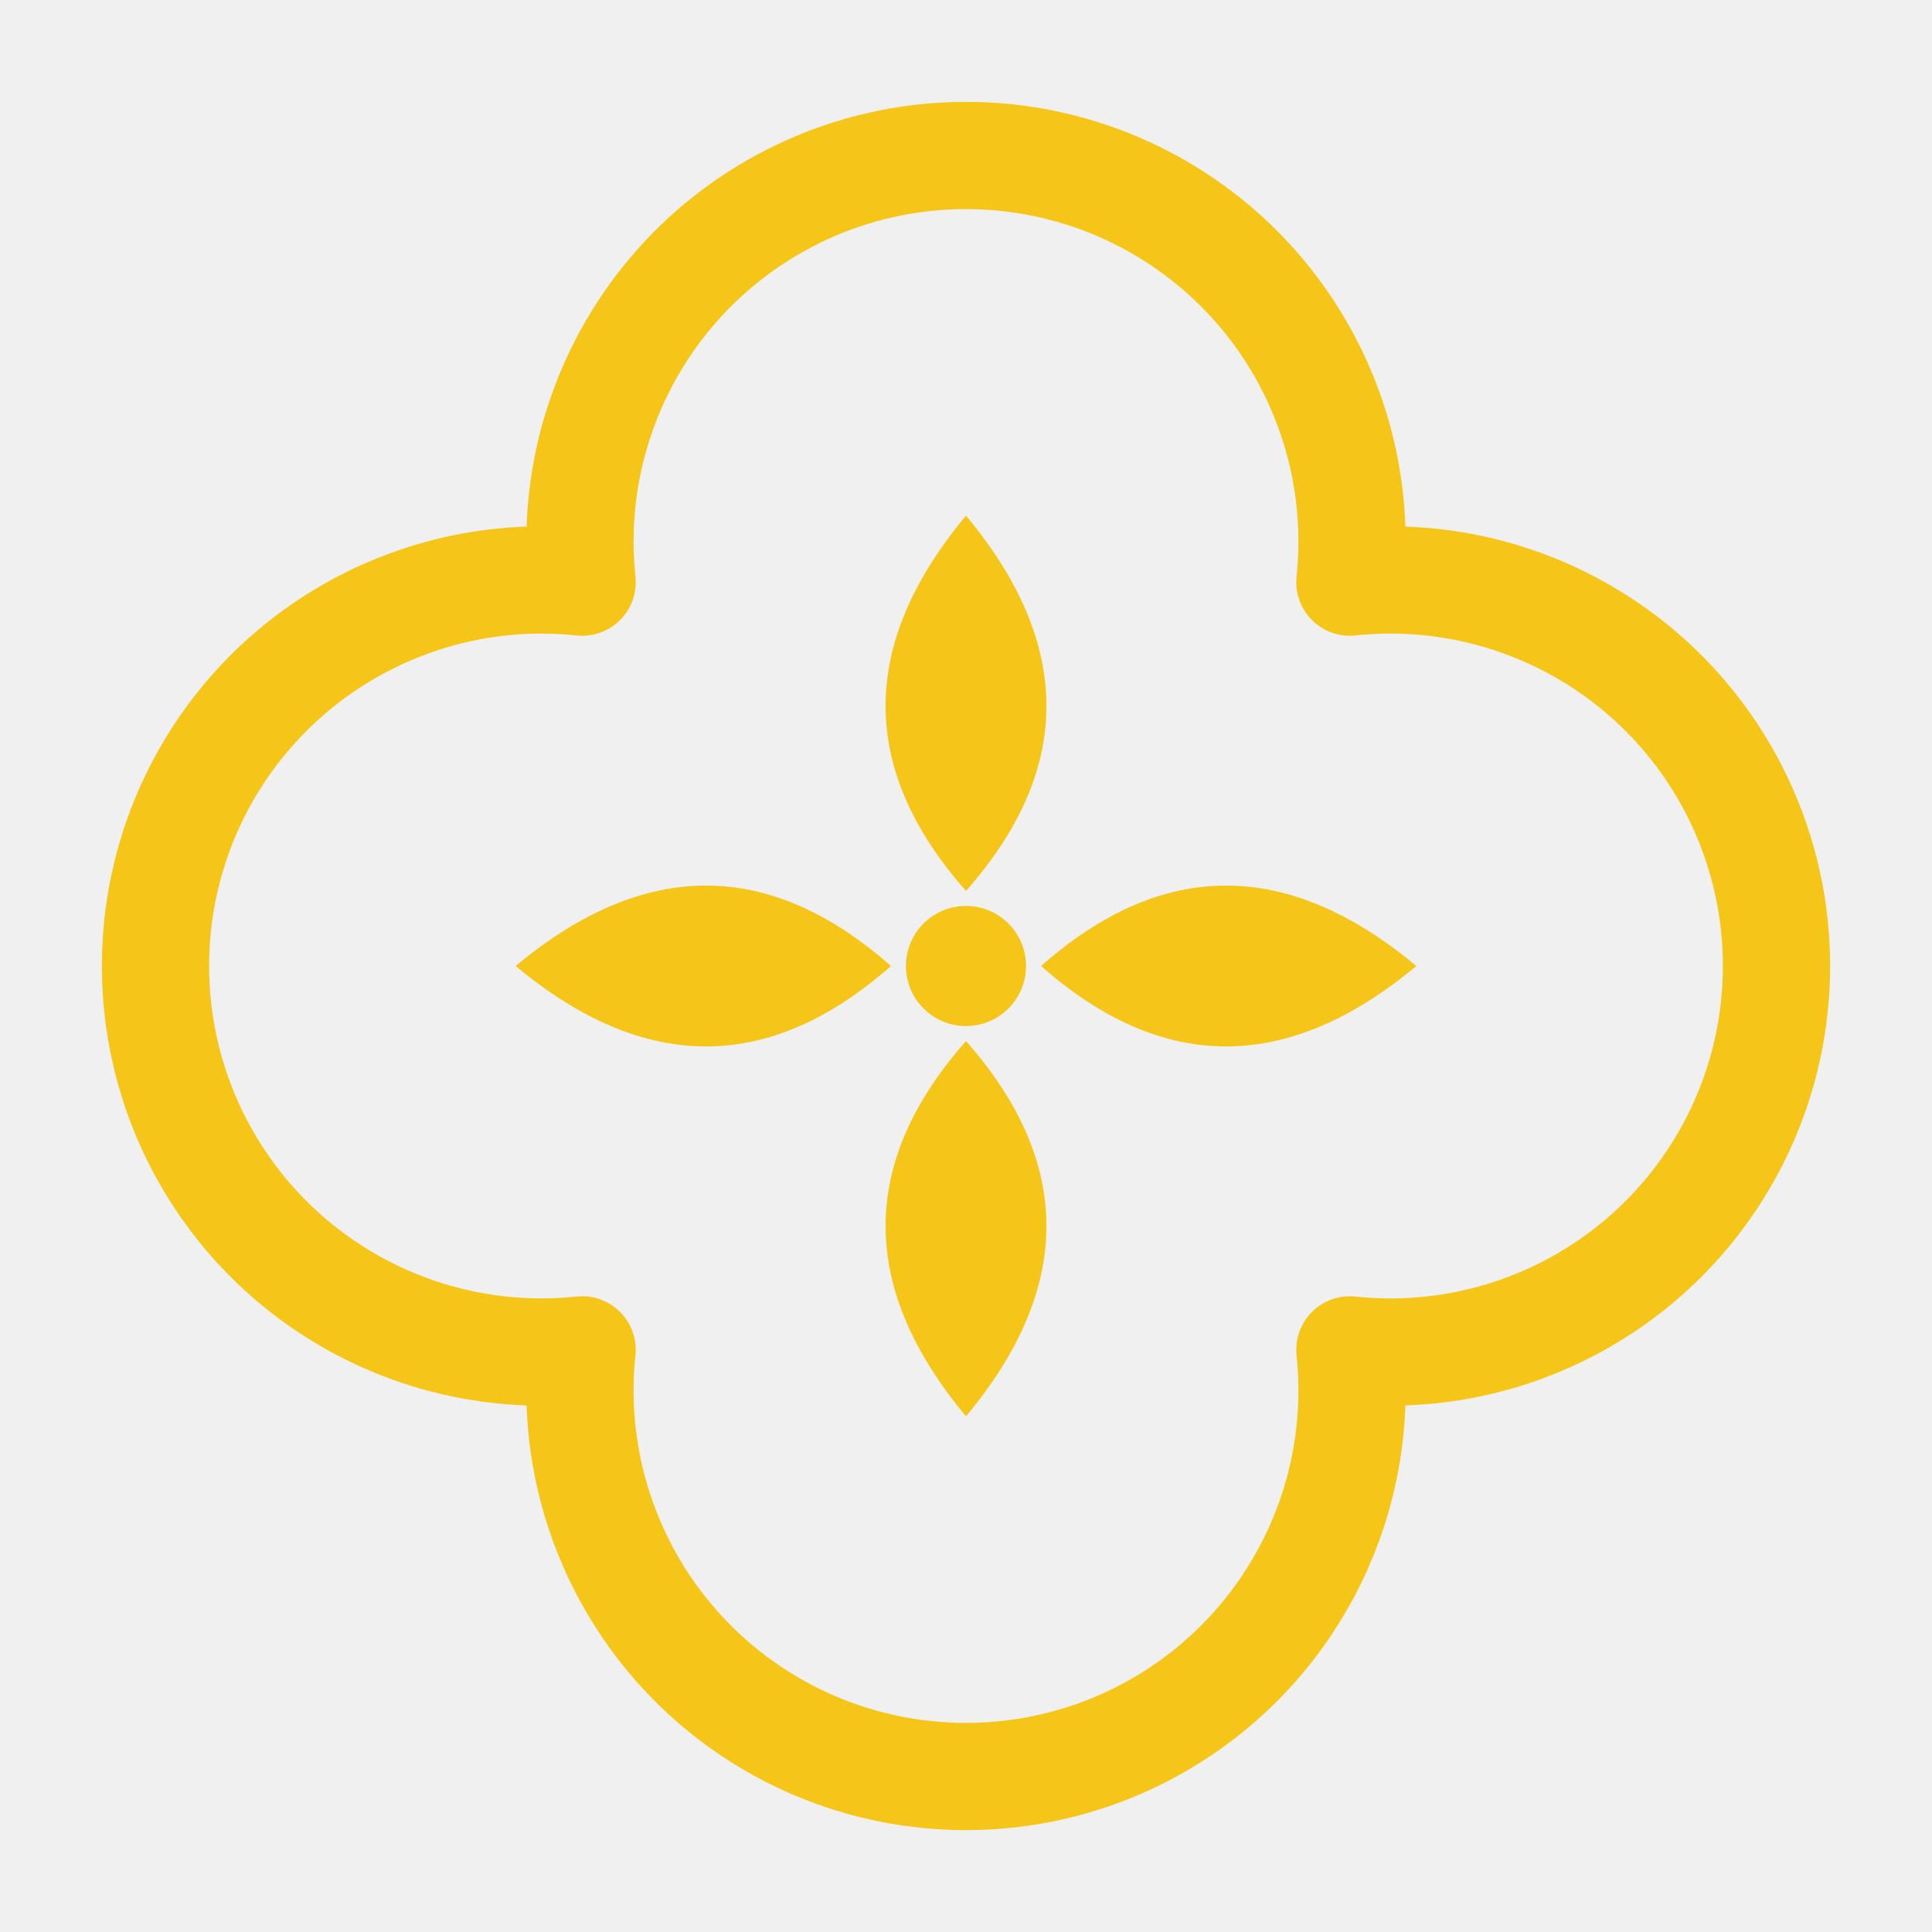
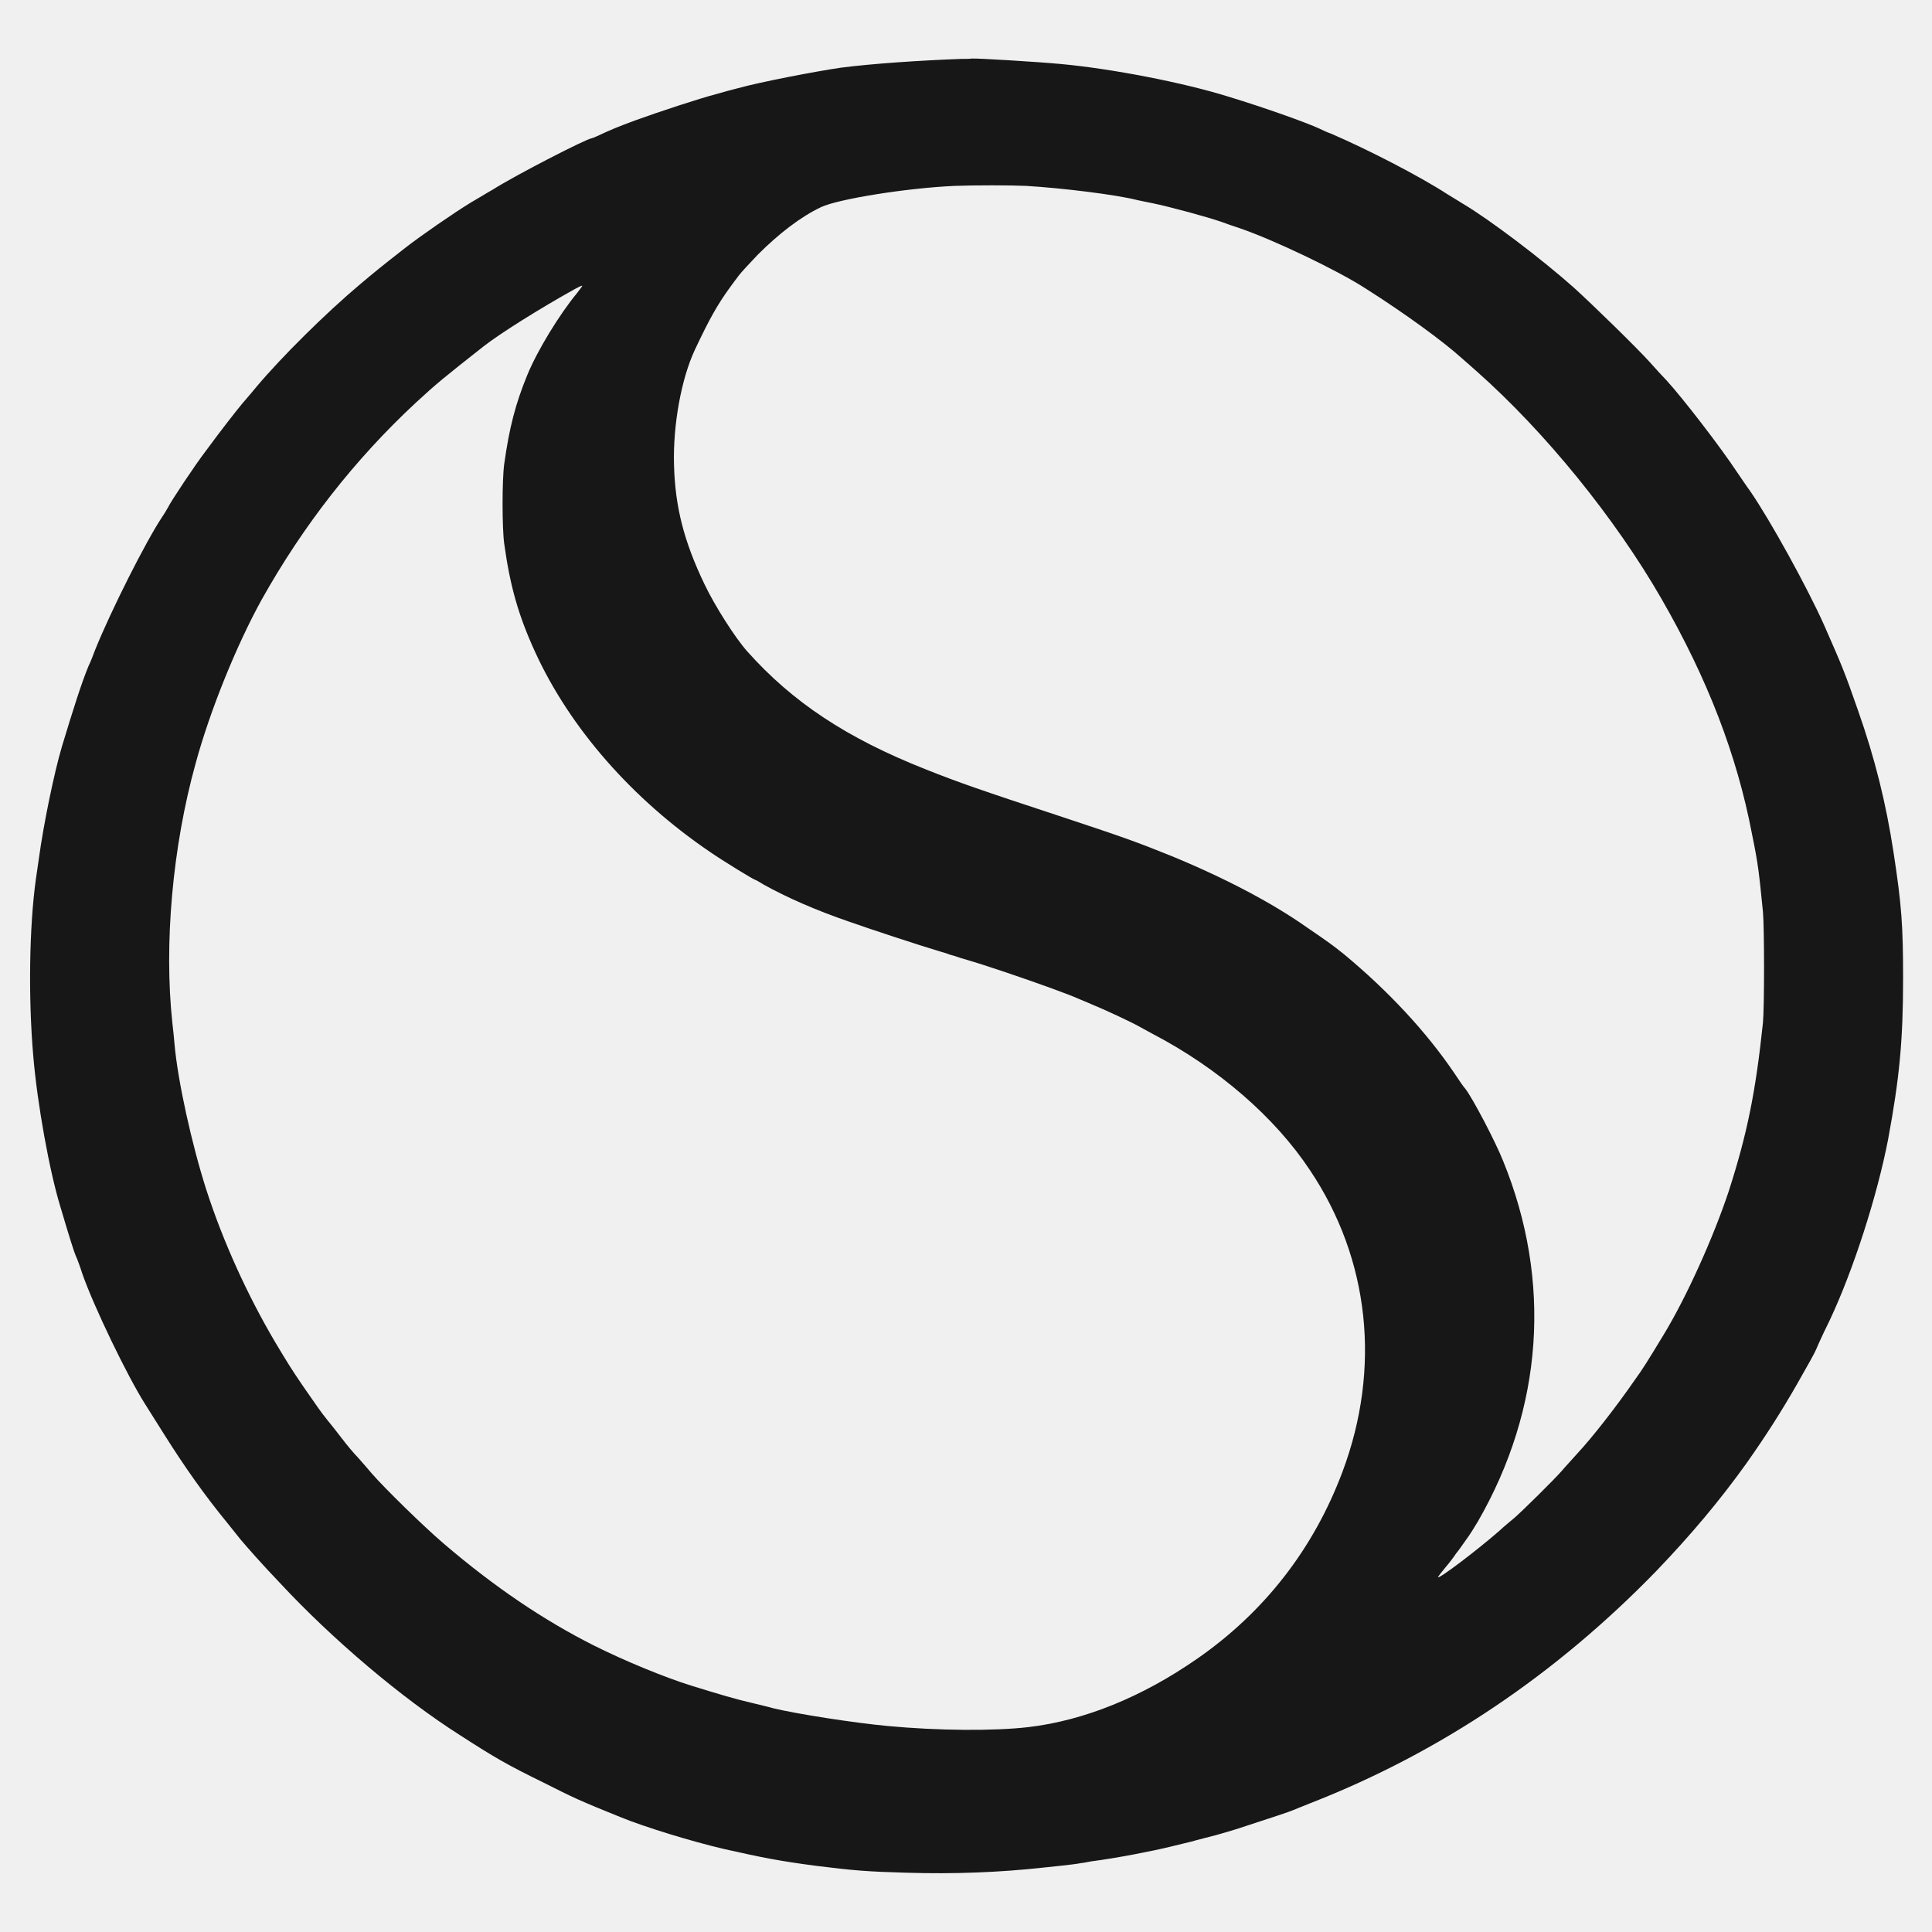
- <svg xmlns="http://www.w3.org/2000/svg" viewBox="0 0 1000 1000">
-   <g transform="translate(500,500) scale(1.11) translate(-500,-500)" fill="none">
-     <path d="M 679 321 A 180 180 0 1 0 321 321 A 180 180 0 1 0 321 679 A 180 180 0 1 0 679 679 A 180 180 0 1 0 679 321 Z" stroke="#F5C518" stroke-width="50" stroke-linejoin="round" />
-     <g fill="#F5C518">
-       <path d="M 500 290 Q 575 380 500 465 Q 425 380 500 290 Z" />
-       <path d="M 710 500 Q 620 575 535 500 Q 620 425 710 500 Z" />
-       <path d="M 500 710 Q 575 620 500 535 Q 425 620 500 710 Z" />
-       <path d="M 290 500 Q 380 575 465 500 Q 380 425 290 500 Z" />
-       <circle cx="500" cy="500" r="28" />
-     </g>
-   </g>
+ <svg xmlns="http://www.w3.org/2000/svg" viewBox="-8 -8 528 528">
+   <style>path{fill:#171717}@media (prefers-color-scheme:dark){path{fill:#fff}}</style>
+   <path fill-rule="evenodd" d="M254.7 8.1C243.6 8.5 230.2 9.4 221.8 10.5C214.9 11.5 199.8 14.4 193.7 16.1C192.5 16.4 189.8 17.1 187.8 17.7C183.2 18.9 172.5 22.4 165.6 24.9C161 26.6 158.8 27.5 155.2 29.2C154.5 29.5 153.8 29.8 153.7 29.8C152.5 29.8 133 39.8 126.7 43.8C124.9 44.8 122.2 46.5 120.6 47.4C116 50.2 106.9 56.5 102.8 59.7C96.4 64.7 94.3 66.4 90.4 69.7C80.9 77.7 69 89.5 62.1 97.7C61.3 98.7 59.5 100.8 58.2 102.3C56 105 53 108.8 48.2 115.3C45.3 119.1 38.7 129 37.9 130.7C37.5 131.4 36.8 132.6 36.3 133.3C31.9 139.9 22.4 158.7 18 169.6C17.5 171 16.7 173 16.2 174C14.3 178.6 12.1 185.5 8.9 196.1C6.8 203.2 3.9 217.2 2.6 226.8C2.4 228.3 2 230.8 1.8 232.3C0 245.3 -0.3 264.5 1.1 280.7C2.2 293.7 5.5 312 8.5 321.8C11.2 330.9 12.2 334 12.7 335.2C13.1 336 13.9 338.2 14.5 340.1C17.6 349 26.8 368.1 31.7 375.8C32.4 376.9 34.7 380.6 36.8 383.9C42.4 392.8 47.8 400.5 54.2 408.3C55.5 409.9 57.1 411.9 57.8 412.8C59.5 414.8 63.7 419.6 68.4 424.5C82.8 440 101.8 456.1 117.7 466.2C127.3 472.4 130.6 474.3 140.6 479.2C148.7 483.3 150.4 484.1 161.8 488.7C168.2 491.3 180.8 495.2 189.8 497.3C200.4 499.7 205.1 500.6 214.9 501.9C225.3 503.2 229 503.5 239.8 503.8C252.8 504.2 265.3 503.7 277.1 502.4C285 501.6 286.9 501.3 287.2 501.2C287.4 501.2 288.8 501 290.2 500.7C297.2 499.8 306.9 497.9 311.8 496.7C312.6 496.5 314.3 496.1 315.5 495.8C316.8 495.5 318.4 495.1 319 494.9C319.7 494.7 322.1 494.1 324.4 493.5C326.6 492.9 330.3 491.8 332.6 491C339.4 488.8 344.5 487.1 345.4 486.7C345.8 486.5 347.9 485.7 350.1 484.8C385.7 470.9 417.2 449.6 444.6 421.4C454.1 411.5 462 402.1 469.3 391.9C474.6 384.4 478.8 377.8 483.1 370.3C487 363.4 487.4 362.7 487.9 361.7C488.1 361.3 488.7 360 489.2 358.8C489.7 357.7 491 354.9 492.1 352.7C498.5 339.1 505 318.9 508 303.4C511.1 286.7 512.1 276.4 512.1 259.4C512.1 244.9 511.7 239.4 509.5 225C507.4 211.3 504.4 199.3 499.8 186.2C496.1 175.6 495.6 174.4 490.5 162.8C485.9 152.5 475.8 134.2 470.3 126.2C469.4 125 467.8 122.6 466.7 121C462 113.9 451.8 100.7 447.4 95.9C446.5 95 444.5 92.8 442.9 91C439.5 87.2 427 75 422 70.5C413.1 62.6 399.2 52.1 392 47.8C391.3 47.4 389.3 46.1 387.6 45.1C379.9 40.1 365.7 32.8 355.7 28.5C354.8 28.2 353.5 27.6 352.7 27.2C348.8 25.4 337.5 21.4 328 18.5C315.6 14.6 296 10.8 282 9.5C275.6 8.9 259.3 7.9 257.5 8C257.2 8.1 255.9 8.1 254.7 8.1M252.9 42.8C239.6 43.4 221.1 46.4 216.4 48.6C210.9 51.2 204.9 55.8 199.1 61.6C196.8 64 194.5 66.5 193.9 67.3C193.4 68 192.3 69.4 191.6 70.4C188.1 75.2 185.9 79.1 181.9 87.6C178.2 95.5 175.9 108.1 176.2 119C176.5 130.5 178.9 139.9 184.5 151.6C187.3 157.5 192.9 166.3 196.2 170C208.5 183.8 223.3 193.7 245.1 202.3C253.9 205.8 259.6 207.8 282.7 215.4C299.3 220.9 302.6 222.1 311.8 225.8C326.2 231.7 339.3 238.5 349.1 245.4C355.1 249.5 356.2 250.3 359.2 252.7C371.4 262.8 381.8 274 389.4 285.2C390.7 287.2 392.1 289.2 392.5 289.6C394.5 292.2 400.7 304 402.8 309.3C416.2 342.2 413.7 376.9 395.9 407.8C395 409.3 393.6 411.6 392.6 412.9C391.7 414.2 390.5 415.9 389.9 416.6C389.4 417.4 388.1 419.1 387 420.4C385.9 421.7 385 422.9 385 423C385 423.8 396 415.4 401.6 410.5C403.2 409 405.2 407.4 405.9 406.8C408.2 404.8 416.9 396.2 418.8 394C419.8 392.8 421.8 390.7 423.1 389.2C427.2 384.8 433.6 376.6 438.8 369.1C440.9 366.2 442.1 364.3 446.7 356.7C452.9 346.5 460.3 330.1 464.5 317.4C469.5 301.8 471.8 290.5 473.8 271.5C474.2 267.4 474.2 245.5 473.8 241.2C472.7 230.2 472.5 228.2 470.8 219.9C466.7 198.4 458.7 177.6 446.1 155.7C433.4 133.6 414.3 110.1 395.7 93.6C394 92.1 392.1 90.4 391.5 89.9C386.3 85.2 376 77.7 365.3 70.9C357.6 65.9 340.2 57.6 330.9 54.4C329 53.8 326.8 53 326 52.7C322 51.3 311.7 48.5 306.8 47.5C305.7 47.3 303.9 46.9 302.9 46.7C297.1 45.2 282.4 43.4 272.4 42.8C267.8 42.6 258.6 42.6 252.9 42.8M148.9 71.1C139.4 76.4 128.7 83.1 124.1 86.7C113.3 95.2 111.1 97 105.7 102C88.9 117.6 74.8 135.7 63.5 155.9C56.6 168.4 49.4 186.2 45.5 200.5C39.1 223.5 36.8 250.1 39.1 271.5C39.3 273.3 39.6 275.9 39.7 277.4C40.6 287.5 44.4 304.7 48.4 317.2C53 331.4 59.6 345.9 67.2 358.8C70.8 364.8 71.6 366.1 74.8 370.8C78.9 376.7 79.7 377.9 81.4 380C82.4 381.2 84.2 383.5 85.5 385.2C86.8 386.9 88.7 389.2 89.8 390.3C90.8 391.4 92.5 393.4 93.7 394.8C97.2 398.8 107.7 409.1 113.2 413.8C127.1 425.7 140.6 434.8 154.3 441.7C162.7 445.9 173.6 450.4 181 452.7C188.8 455.1 192.8 456.3 197.1 457.3C199.9 458 202.6 458.6 203.1 458.8C209.6 460.4 225.8 462.9 234.6 463.7C248.4 465 263.7 465.1 273.1 464C288.3 462.2 304.1 455.8 319.2 445.3C337.5 432.6 351 415.3 358.9 394.2C369.5 365.9 366.3 336.1 350 311.8C340.4 297.3 324.9 283.9 307.1 274.6C305.3 273.6 303.4 272.6 302.9 272.3C301.7 271.6 294.1 268 291.1 266.8C289.7 266.2 287.9 265.4 287.1 265.1C284 263.7 275.4 260.6 266.5 257.6C261.7 256 259.3 255.2 254.5 253.8C253.7 253.5 252.4 253.1 251.6 252.9C250.9 252.6 249.5 252.2 248.5 251.9C244.7 250.8 230.3 246.1 224.1 243.9C214.8 240.7 207.1 237.3 200.6 233.7C199.5 233 198.6 232.5 198.5 232.5C198.1 232.5 189.3 227.1 186 224.8C164.8 210.4 147.8 191 138.3 170.3C133.7 160.3 131.4 152.2 129.8 140.6C129.2 136.3 129.2 123.1 129.8 118.8C131.2 108.8 132.9 102.3 136.1 94.5C138.9 87.7 144.9 77.9 149.7 72.1C150.5 71 151.2 70.2 151.1 70.1C151 70 150 70.5 148.9 71.1" />
</svg>
